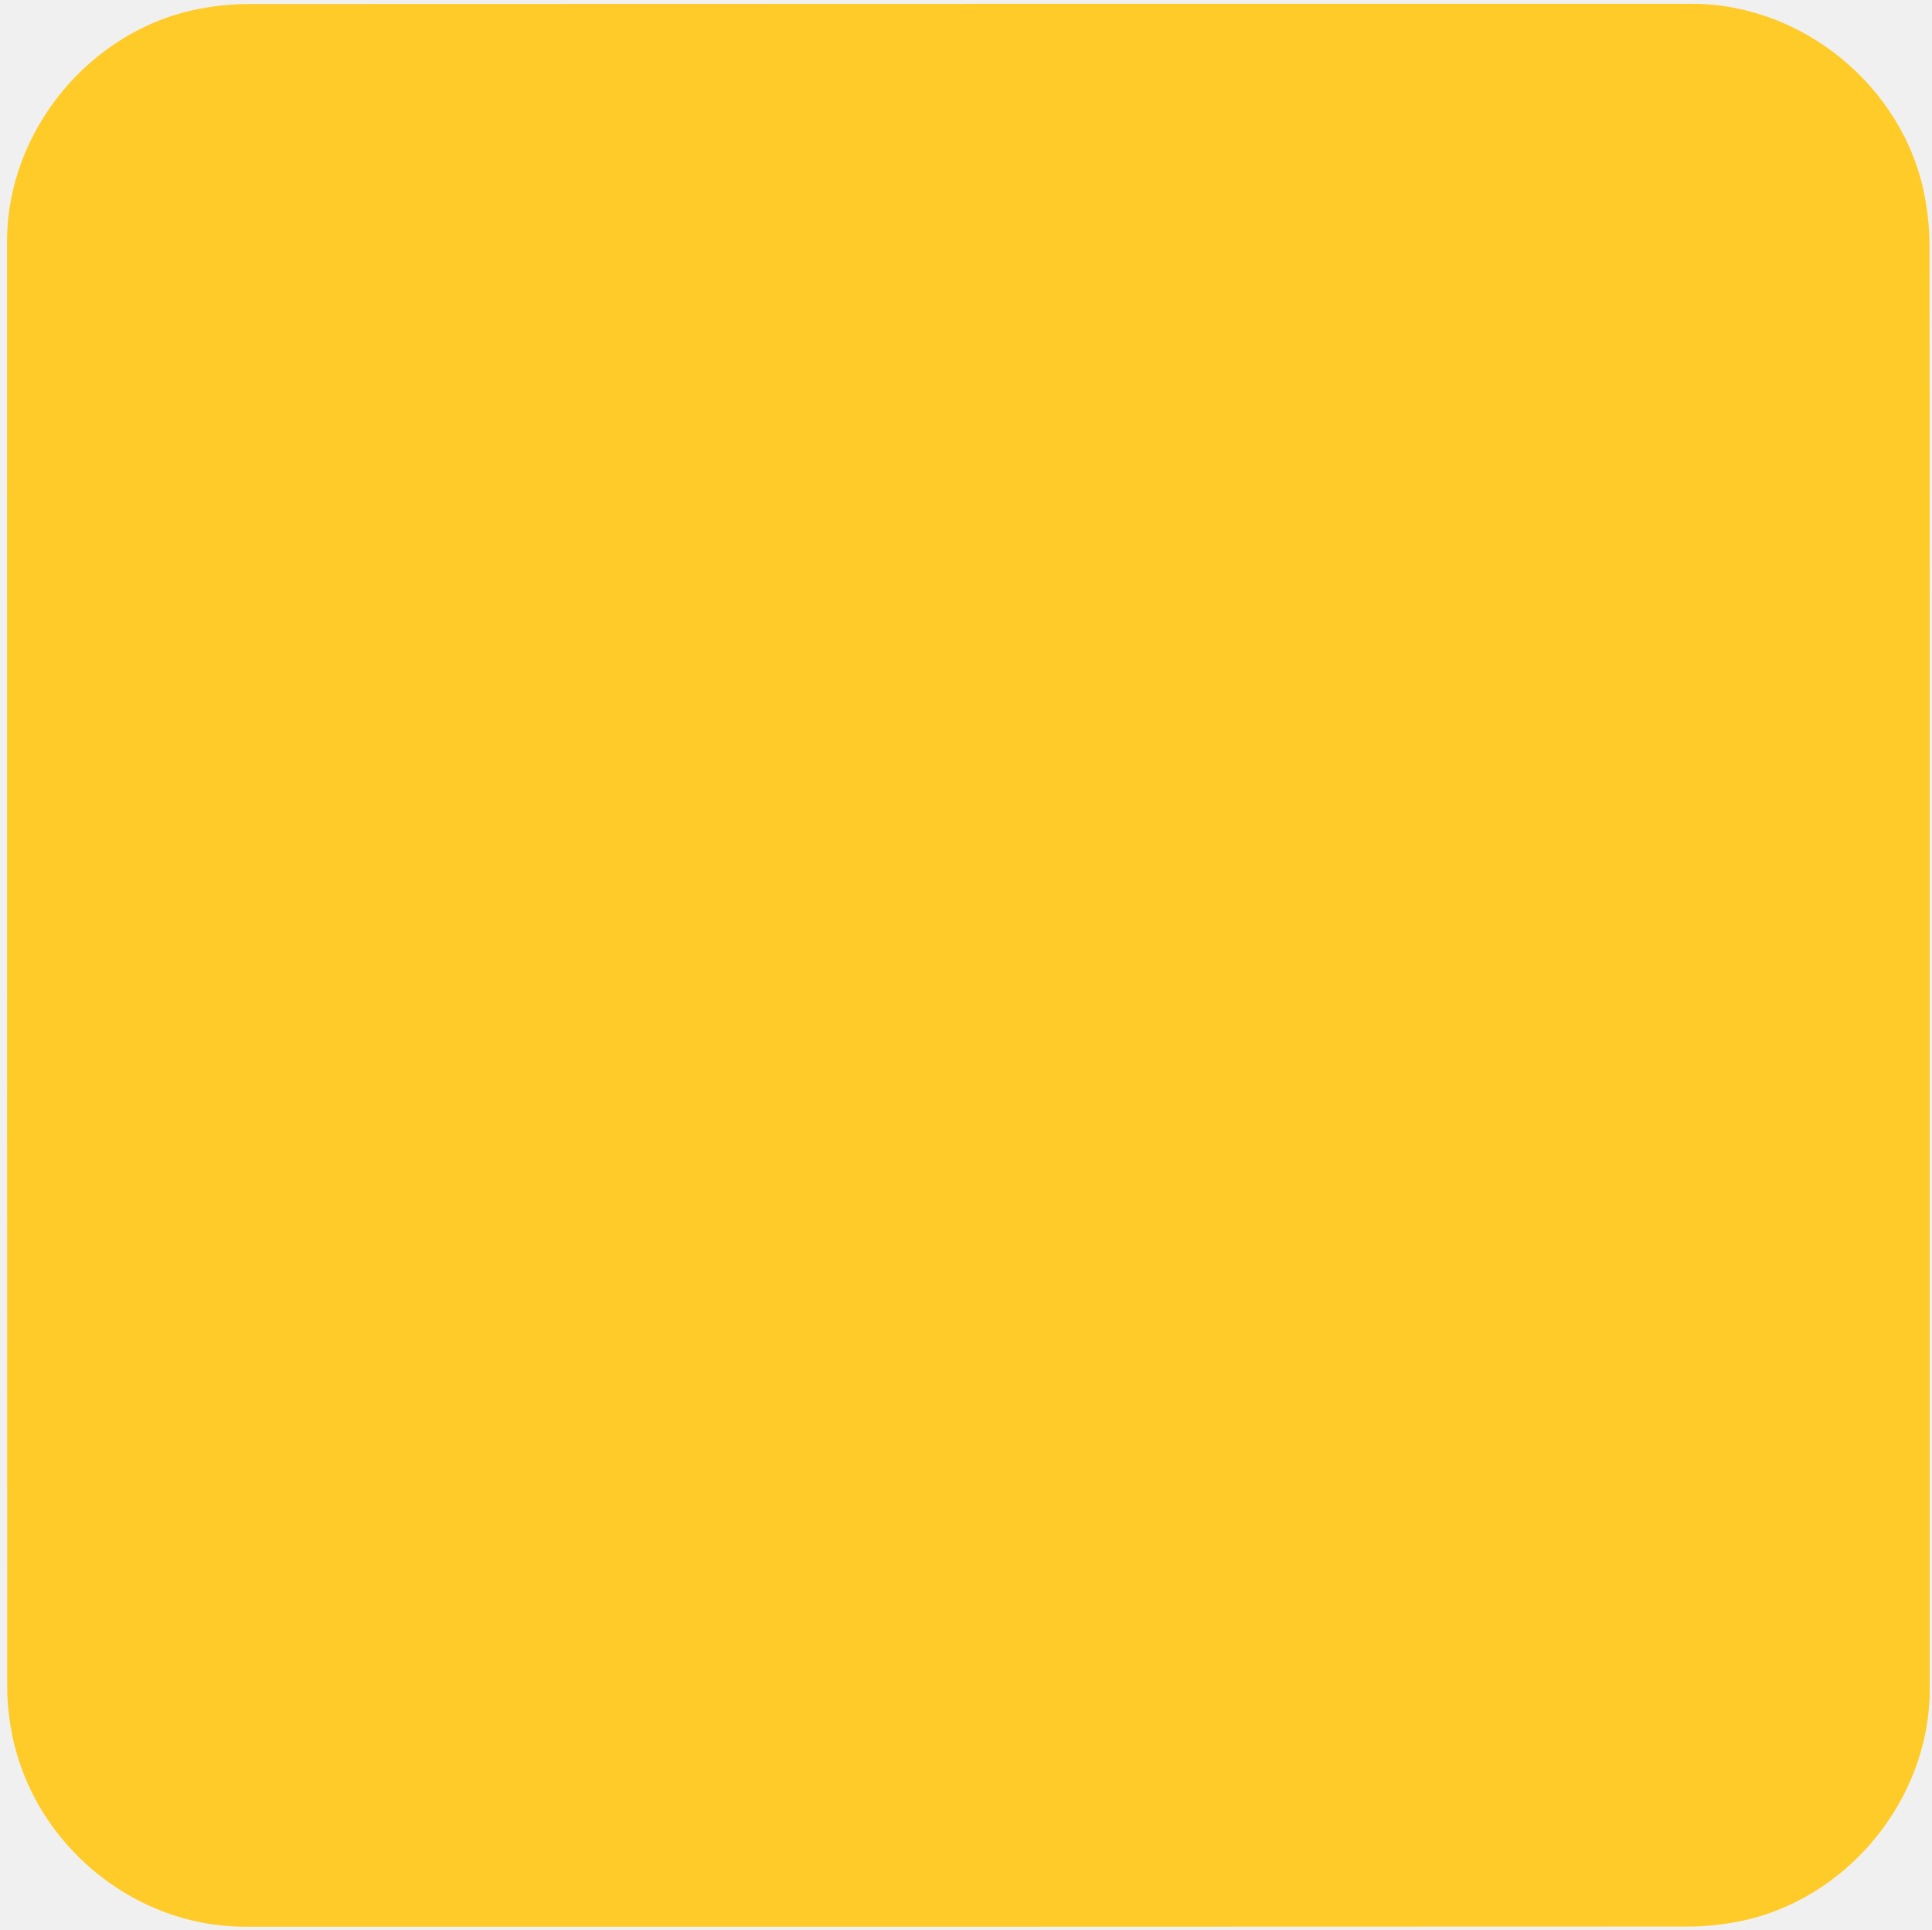
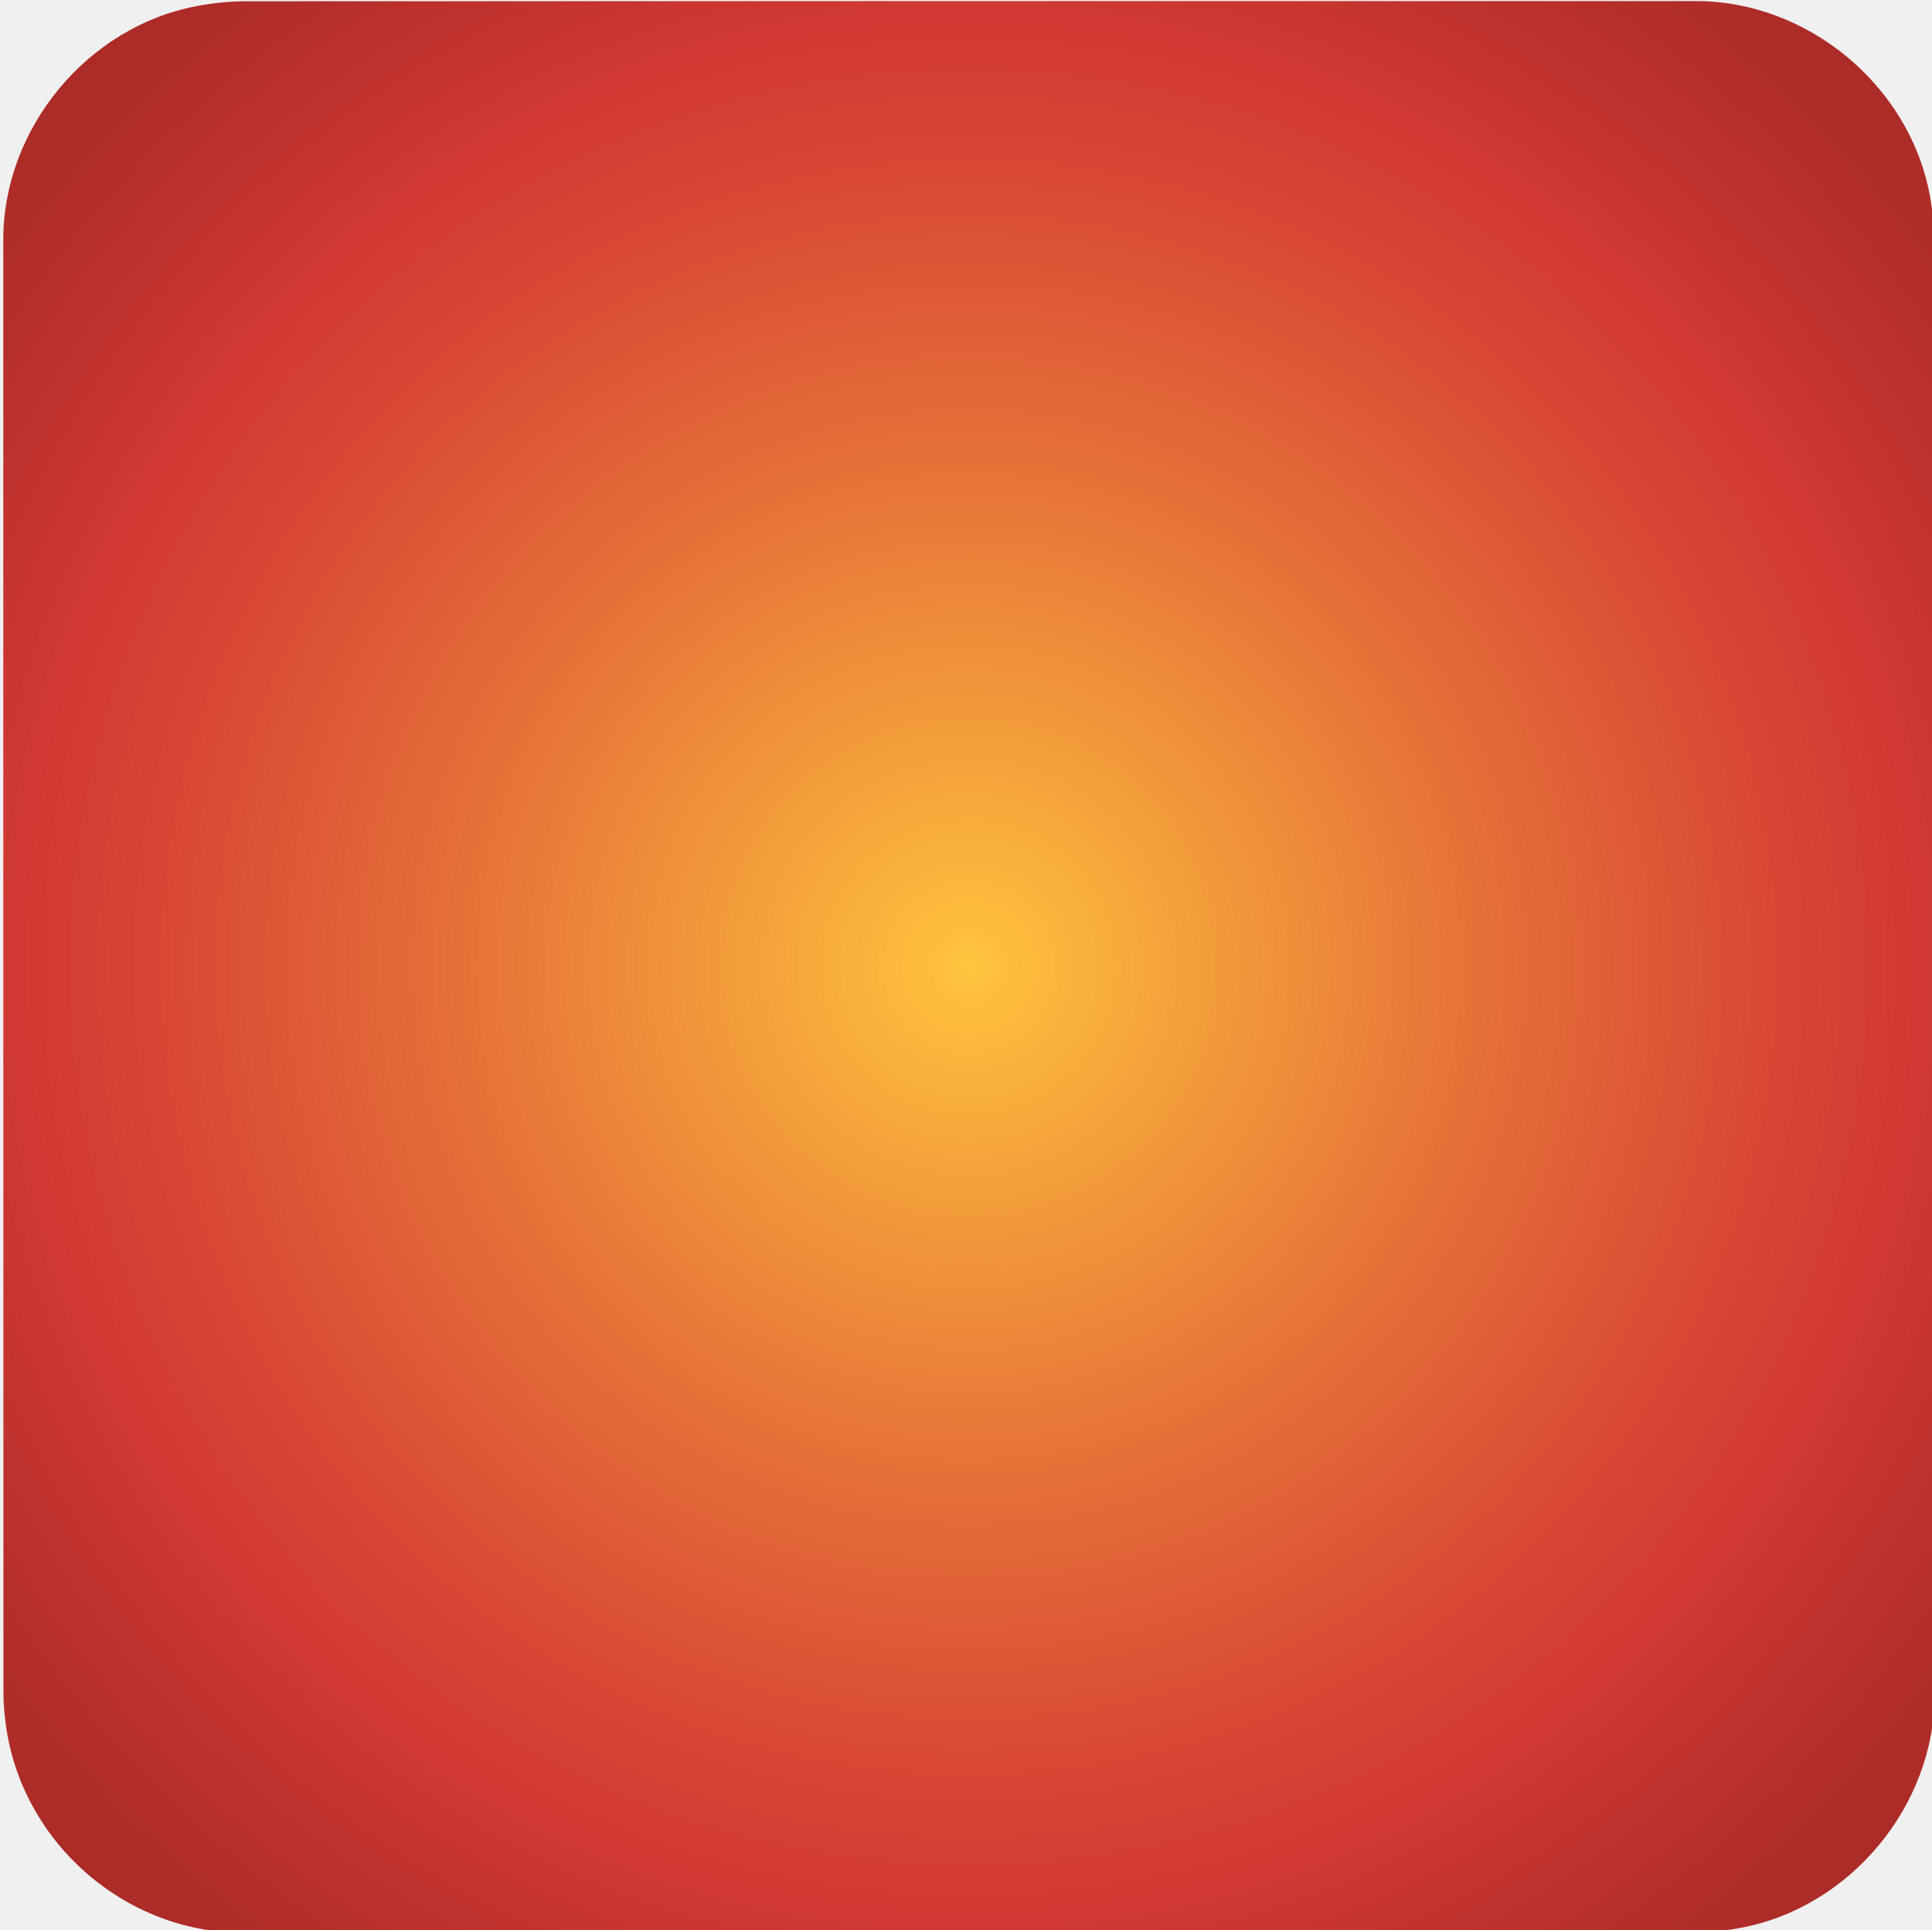
<svg xmlns="http://www.w3.org/2000/svg" id="eich9ogde7sh1" viewBox="0 0 499.17 498.38" shape-rendering="geometricPrecision" text-rendering="geometricPrecision">
  <style>
        #eich9ogde7sh3 {animation: eich9ogde7sh3_c_o 4000ms linear infinite normal forwards}@keyframes eich9ogde7sh3_c_o { 0% {opacity: 0;animation-timing-function: cubic-bezier(0.445,0.05,0.55,0.95)} 17.5% {opacity: 1;animation-timing-function: cubic-bezier(0.445,0.05,0.55,0.95)} 75% {opacity: 1;animation-timing-function: cubic-bezier(0.445,0.05,0.55,0.95)} 87.5% {opacity: 0} 100% {opacity: 0} }#eich9ogde7sh14_to {animation: eich9ogde7sh14_to__to 4000ms linear infinite normal forwards}@keyframes eich9ogde7sh14_to__to { 0% {transform: translate(0px,-324.4337px);animation-timing-function: cubic-bezier(0.42,0,0.58,1)} 22.5% {transform: translate(0px,0px)} 100% {transform: translate(0px,0px)} }#eich9ogde7sh14 {animation: eich9ogde7sh14_c_o 4000ms linear infinite normal forwards}@keyframes eich9ogde7sh14_c_o { 0% {opacity: 1} 75% {opacity: 1;animation-timing-function: cubic-bezier(0.445,0.05,0.55,0.95)} 92.5% {opacity: 0} 100% {opacity: 0} }
    </style>
-   <path id="eich9ogde7sh2" d="M498.58,249.41C498.58,311.74,498.58,374.07,498.58,436.4C498.58,464.97,477.03,491.09,448.89,496.44C444.73,497.23,440.43,497.68,436.2,497.68C311.96,497.75,187.72,497.73,63.48,497.73C33.03,497.73,6.44,474.37,2.45,444.06C2.1,441.39,1.86,438.67,1.86,435.98C1.82,311.43,1.82,186.87,1.82,62.32C1.82,33.74,23.38,7.62,51.51,2.28C55.67,1.49,59.97,1.04,64.2,1.04C188.55,0.98,312.89,0.99,437.24,0.99C465.81,0.99,491.97,22.57,497.28,50.68C498.07,54.84,498.52,59.14,498.52,63.37C498.6,125.38,498.58,187.4,498.58,249.41Z" fill="#ffcb28" stroke="none" stroke-width="1" />
+   <defs>
+     <radialGradient id="eo3z0svo1z33-fill" cx="250.357" cy="249.77" r="383.734" spreadMethod="pad" gradientUnits="userSpaceOnUse">
+       <stop offset="0" style="stop-color:#FFC43D" />
+       <stop offset="0.039" style="stop-color:#FCBA3C" />
+       <stop offset="0.324" style="stop-color:#E77538" />
+       <stop offset="0.529" style="stop-color:#D94A35" />
+       <stop offset="0.633" style="stop-color:#D43934" />
+       <stop offset="0.658" style="stop-color:#CE3732" />
+       <stop offset="0.773" style="stop-color:#B62F2A" />
+       <stop offset="0.88" style="stop-color:#A82A26" />
+       <stop offset="0.971" style="stop-color:#A32824" />
+     </radialGradient>
+   </defs>
+   <g id="eo3z0svo1z32">
+     <path id="eo3z0svo1z33" d="M499.86,249.83C499.86,312.44,499.86,375.05,499.86,437.67C499.86,466.37,478.22,492.6,449.95,497.98C445.77,498.77,441.45,499.23,437.2,499.23C312.4,499.3,187.59,499.28,62.79,499.28C32.19,499.28,5.49,475.81,1.48,445.37C1.13,442.68,0.89,439.96,0.89,437.25C0.85,312.12,0.85,187,0.85,61.89C0.85,33.18,22.51,6.94,50.76,1.58C54.94,0.79,59.26,0.33,63.51,0.33C188.42,0.26,313.32,0.28,438.24,0.28C466.95,0.28,493.22,21.96,498.55,50.19C499.34,54.37,499.79,58.69,499.8,62.94C499.88,125.23,499.86,187.53,499.86,249.83Z" fill="url(#eo3z0svo1z33-fill)" />
+   </g>
  <g id="eich9ogde7sh3" opacity="0">
    <g id="eich9ogde7sh4">
      <g id="eich9ogde7sh5">
        <g id="eich9ogde7sh6">
          <path id="eich9ogde7sh7" d="M253.7,386.18C233.63,385.84,211.57,385.6,189.52,385.03C174.53,384.64,159.53,384.17,144.58,383.05C129.74,381.94,114.81,380.85,100.21,378.2C77.81,374.13,64.21,359.97,58.98,337.89C55.82,324.55,54.24,310.95,53.55,297.28C52.56,277.54,51.5,257.78,51.36,238.02C51.25,222.48,52.18,206.91,53.22,191.39C54.28,175.58,55.51,159.7,59.91,144.38C65.7,124.21,79.15,111.63,99.69,107.58C110.76,105.4,122.12,104.39,133.4,103.54C177.09,100.25,220.87,99.68,264.66,99.77C288.66,99.82,312.66,100.48,336.65,101.22C351.47,101.67,366.3,102.44,381.07,103.69C392.34,104.64,403.77,105.56,414.68,108.27C435.22,113.36,447.67,127.17,452.48,147.74C455.62,161.17,457.26,174.84,457.92,188.59C458.9,208.9,459.79,229.23,460.09,249.56C460.27,261.86,459.54,274.2,458.76,286.49C457.59,304.98,456.58,323.56,451.5,341.49C445.81,361.58,432.32,374.1,411.89,378.16C400.74,380.38,389.3,381.34,377.94,382.23C337.26,385.42,296.46,385.57,253.7,386.18Z" transform="matrix(1 0 0 1 1 0)" fill="rgb(5,5,5)" fill-opacity="0.51" stroke="none" stroke-width="1" />
-           <path id="eich9ogde7sh8" d="M251.23,381.26C231.16,380.92,209.1,380.68,187.05,380.11C172.06,379.72,157.06,379.25,142.11,378.13C127.27,377.02,112.34,375.93,97.74,373.28C75.34,369.21,61.74,355.05,56.51,332.97C53.35,319.63,51.77,306.03,51.08,292.36C50.09,272.62,49.03,252.86,48.89,233.1C48.78,217.56,49.71,201.99,50.75,186.47C51.81,170.66,53.04,154.78,57.44,139.46C63.23,119.29,76.68,106.71,97.22,102.66C108.29,100.48,119.65,99.47,130.93,98.62C174.62,95.33,218.4,94.76,262.19,94.85C286.19,94.9,310.19,95.56,334.18,96.3C349,96.75,363.83,97.52,378.6,98.77C389.87,99.72,401.3,100.64,412.21,103.35C432.75,108.44,445.2,122.25,450.01,142.82C453.15,156.25,454.79,169.92,455.45,183.67C456.43,203.98,457.32,224.31,457.62,244.64C457.8,256.94,457.07,269.28,456.29,281.57C455.12,300.06,454.11,318.64,449.03,336.57C443.34,356.66,429.85,369.18,409.42,373.24C398.27,375.46,386.83,376.42,375.47,377.31C334.79,380.5,294,380.65,251.23,381.26Z" fill="rgb(200,3,10)" stroke="none" stroke-width="1" />
+           <path id="eich9ogde7sh8" d="M251.23,381.26C231.16,380.92,209.1,380.68,187.05,380.11C172.06,379.72,157.06,379.25,142.11,378.13C127.27,377.02,112.34,375.93,97.74,373.28C75.34,369.21,61.74,355.05,56.51,332.97C53.35,319.63,51.77,306.03,51.08,292.36C50.09,272.62,49.03,252.86,48.89,233.1C48.78,217.56,49.71,201.99,50.75,186.47C51.81,170.66,53.04,154.78,57.44,139.46C63.23,119.29,76.68,106.71,97.22,102.66C108.29,100.48,119.65,99.47,130.93,98.62C174.62,95.33,218.4,94.76,262.19,94.85C286.19,94.9,310.19,95.56,334.18,96.3C349,96.75,363.83,97.52,378.6,98.77C389.87,99.72,401.3,100.64,412.21,103.35C432.75,108.44,445.2,122.25,450.01,142.82C453.15,156.25,454.79,169.92,455.45,183.67C456.43,203.98,457.32,224.31,457.62,244.64C457.8,256.94,457.07,269.28,456.29,281.57C455.12,300.06,454.11,318.64,449.03,336.57C443.34,356.66,429.85,369.18,409.42,373.24C398.27,375.46,386.83,376.42,375.47,377.31C334.79,380.5,294,380.65,251.23,381.26Z" fill="#fff" stroke="none" stroke-width="1" />
        </g>
        <g id="eich9ogde7sh9" opacity="0.29" />
      </g>
      <g id="eich9ogde7sh10">
        <g id="eich9ogde7sh11">
          <g id="eich9ogde7sh12" />
          <g id="eich9ogde7sh13" opacity="0.29" />
        </g>
      </g>
    </g>
  </g>
  <g id="eich9ogde7sh14_to" transform="translate(0,-324.4337)">
    <g id="eich9ogde7sh14" transform="translate(0,0)">
      <path id="eich9ogde7sh15" d="M216.36,183.16C216.36,224.18,216.36,264.73,216.36,305.64C251.81,285.16,286.95,264.87,322.39,244.4C286.89,223.89,251.78,203.61,216.36,183.16Z" fill="rgb(0,0,0)" fill-opacity="0.21" stroke="none" stroke-width="1" />
-       <path id="eich9ogde7sh16" d="M212.4,176.72C212.4,217.74,212.4,258.29,212.4,299.2C247.85,278.72,282.99,258.43,318.43,237.96C282.93,217.45,247.82,197.18,212.4,176.72Z" fill="rgb(255,255,255)" stroke="none" stroke-width="1" />
+       <path id="eich9ogde7sh16" d="M212.4,176.72C212.4,217.74,212.4,258.29,212.4,299.2C247.85,278.72,282.99,258.43,318.43,237.96C282.93,217.45,247.82,197.18,212.4,176.72Z" fill="#c8030a" stroke="none" stroke-width="1" />
    </g>
  </g>
</svg>
